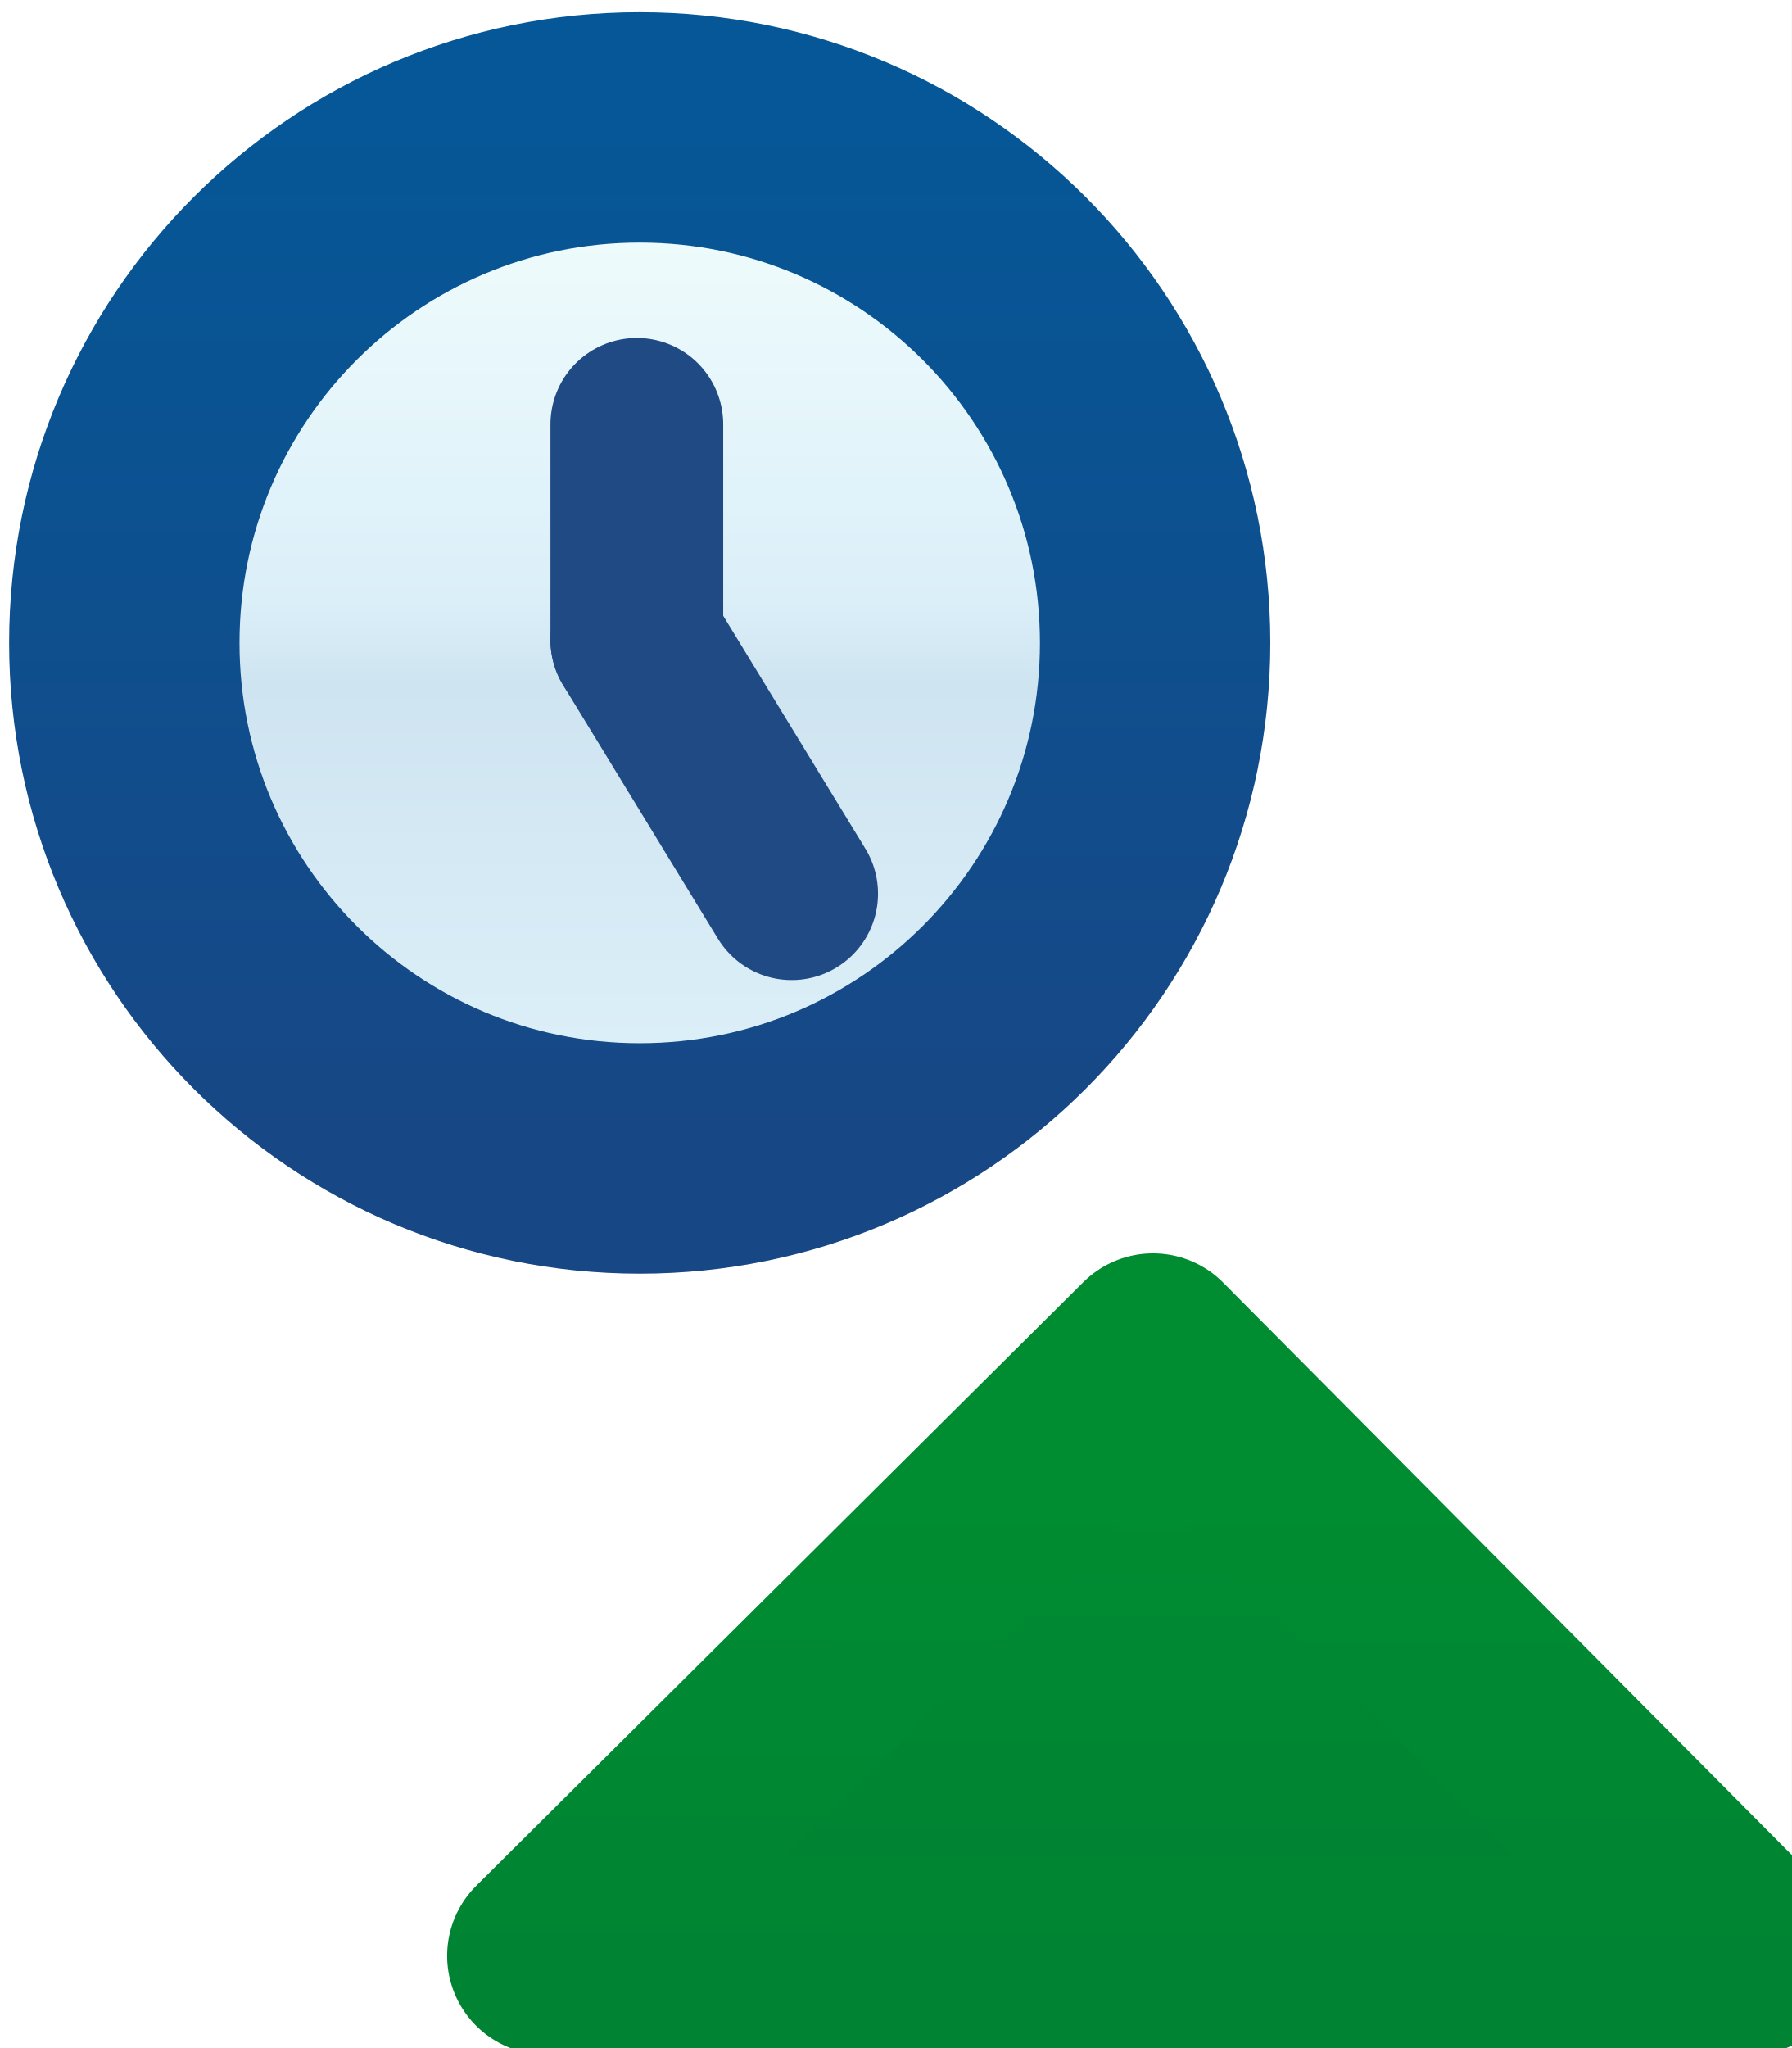
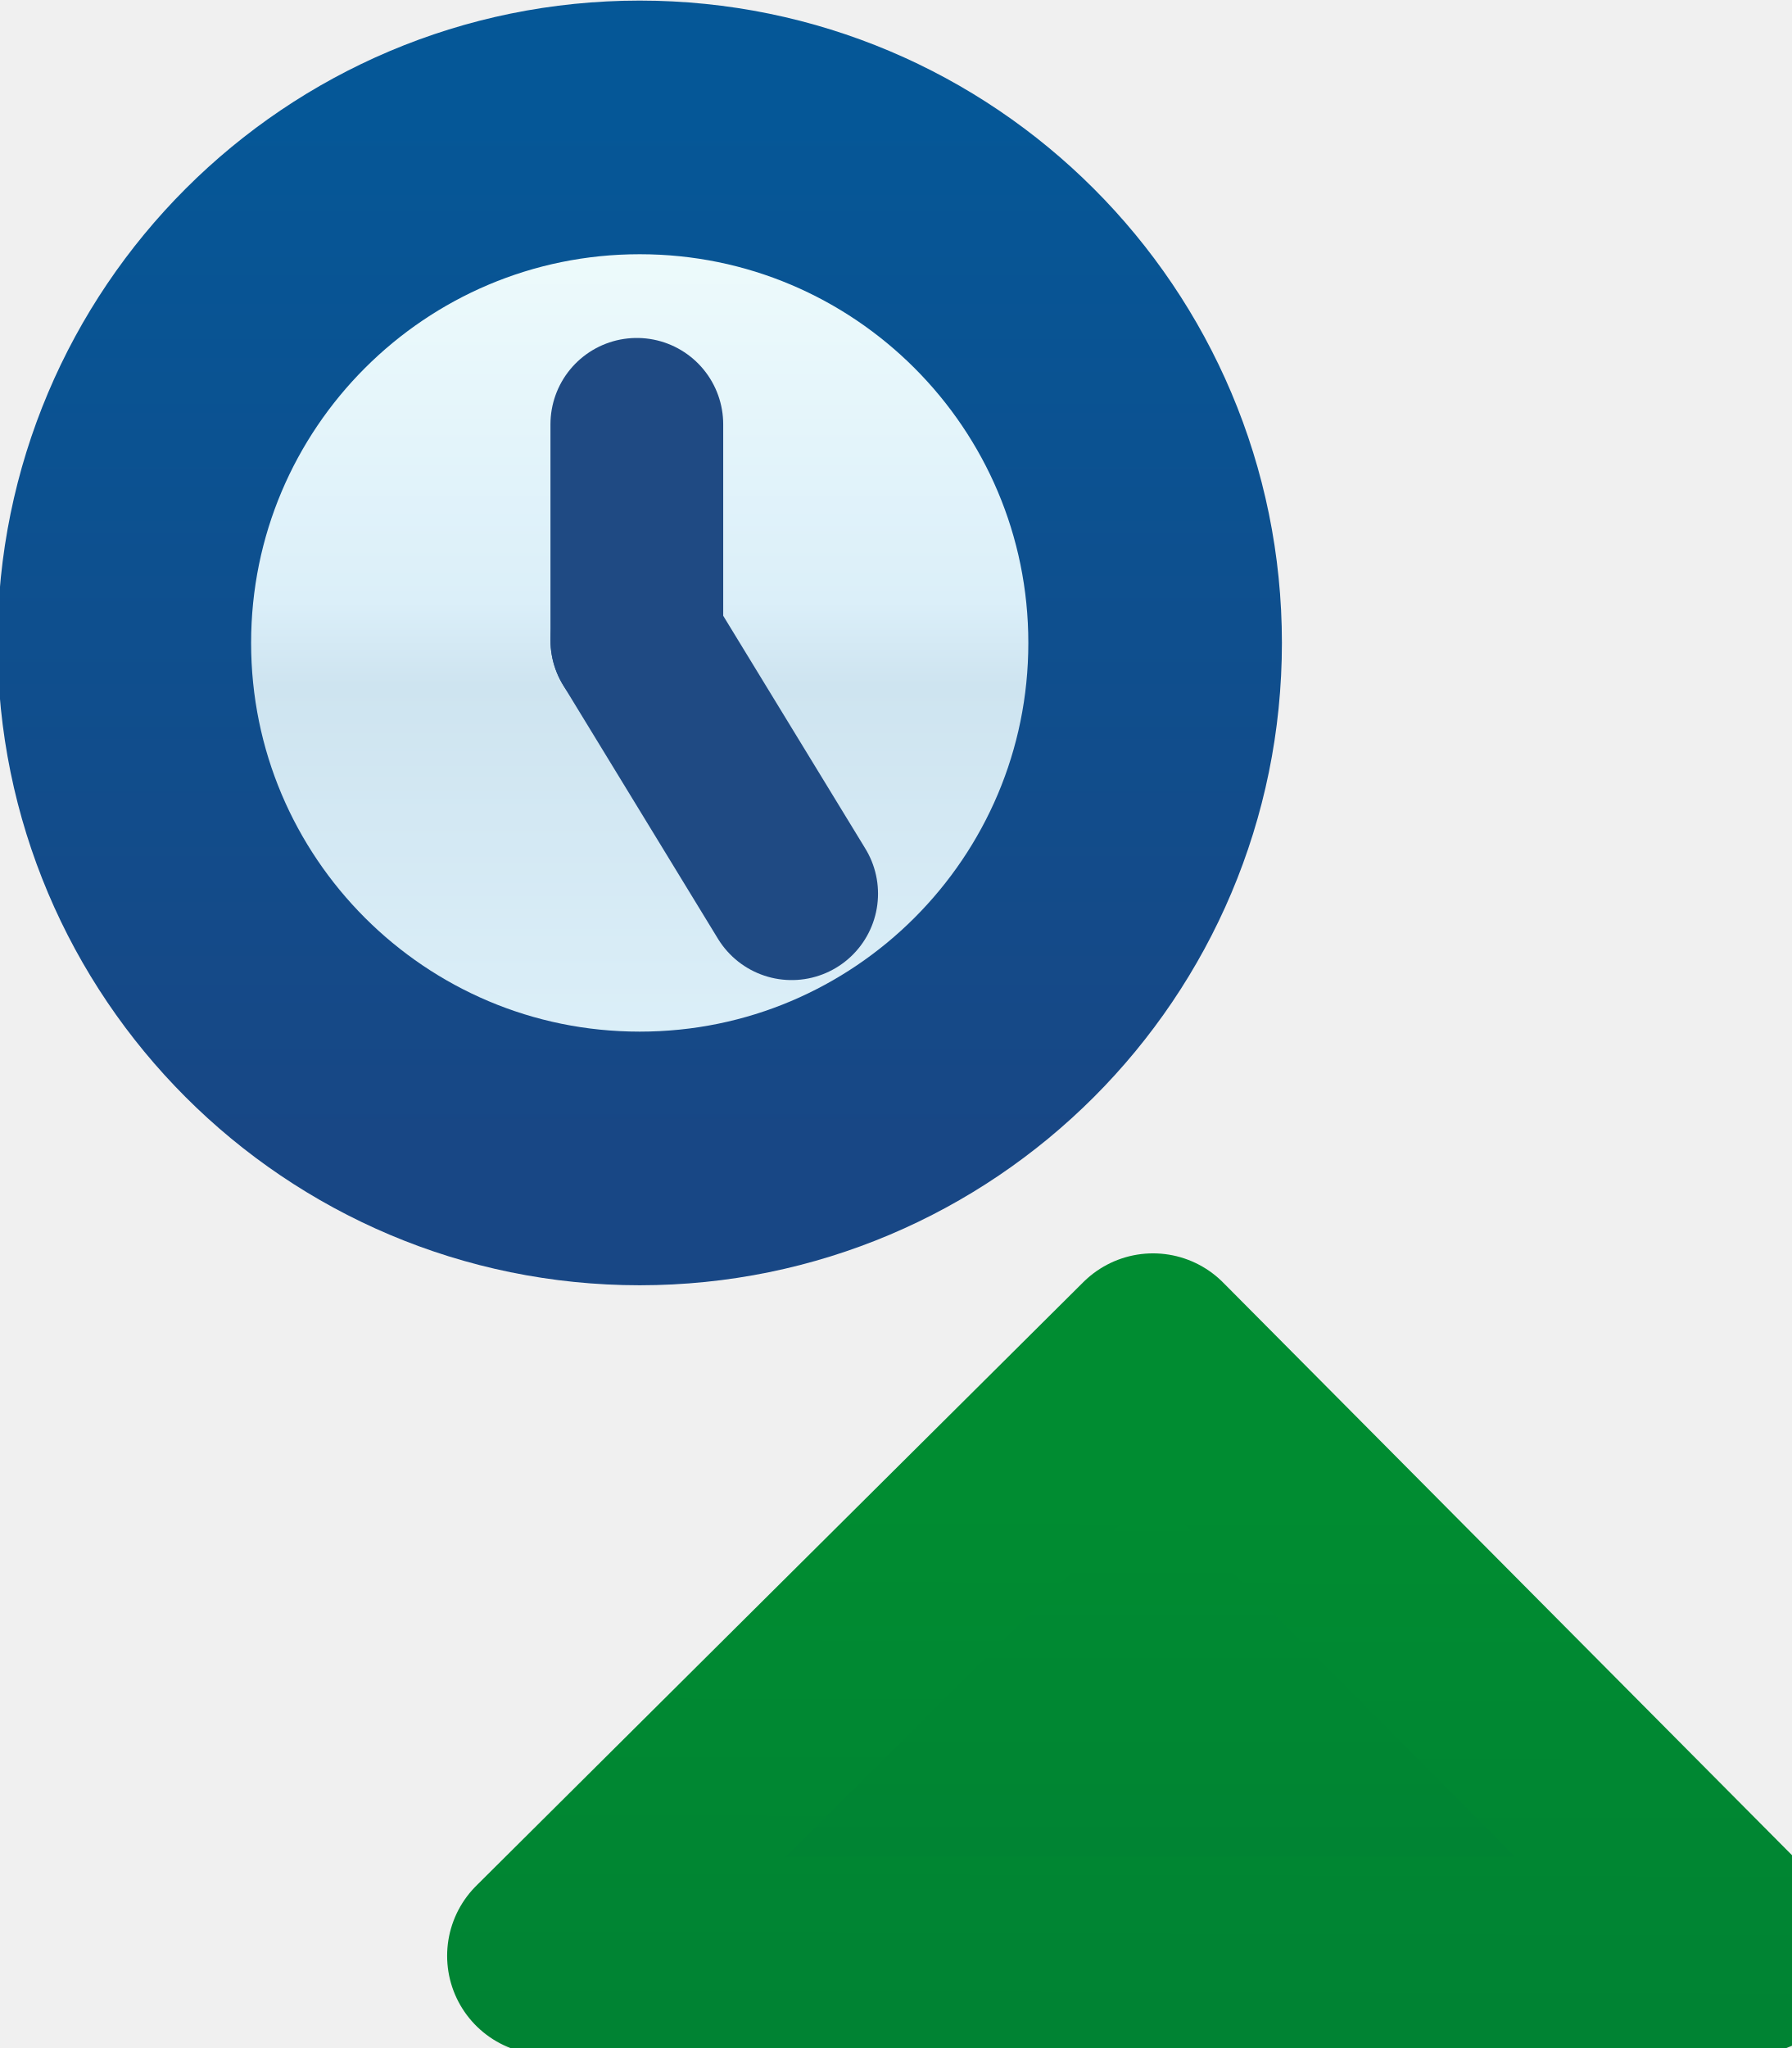
<svg xmlns="http://www.w3.org/2000/svg" xmlns:xlink="http://www.w3.org/1999/xlink" width="7" height="8" id="svg2" version="1.1">
  <defs id="defs4">
    <linearGradient id="linearGradient4096">
      <stop id="stop4098" offset="0" style="stop-color:#008333;stop-opacity:1" />
      <stop id="stop4100" offset="1" style="stop-color:#008c31;stop-opacity:1" />
    </linearGradient>
    <linearGradient id="linearGradient4090">
      <stop id="stop4092" offset="0" style="stop-color:#008333;stop-opacity:1" />
      <stop id="stop4094" offset="1" style="stop-color:#008c31;stop-opacity:1" />
    </linearGradient>
    <linearGradient id="linearGradient4013">
      <stop style="stop-color:#008333;stop-opacity:1" offset="0" id="stop4015" />
      <stop style="stop-color:#008c31;stop-opacity:1" offset="1" id="stop4017" />
    </linearGradient>
    <linearGradient xlink:href="#linearGradient13755" id="linearGradient8584" gradientUnits="userSpaceOnUse" x1="28.005" y1="-5.608" x2="28.005" y2="1.609" />
    <linearGradient id="linearGradient13755">
      <stop style="stop-color:#f1fdfc;stop-opacity:1" offset="0" id="stop13757" />
      <stop id="stop13765" offset="0.455" style="stop-color:#dbeff9;stop-opacity:1" />
      <stop id="stop13763" offset="0.545" style="stop-color:#cee4f0;stop-opacity:1" />
      <stop style="stop-color:#def1fa;stop-opacity:1" offset="1" id="stop13759" />
    </linearGradient>
    <linearGradient xlink:href="#linearGradient13831" id="linearGradient8586" gradientUnits="userSpaceOnUse" x1="30.034" y1="-6.111" x2="30.034" y2="1.909" />
    <linearGradient id="linearGradient13831">
      <stop style="stop-color:#055797;stop-opacity:1;" offset="0" id="stop13833" />
      <stop style="stop-color:#184785;stop-opacity:1" offset="1" id="stop13835" />
    </linearGradient>
    <linearGradient gradientUnits="userSpaceOnUse" y2="1042.475" x2="7" y1="1045.362" x1="7" id="linearGradient3855" xlink:href="#linearGradient3848" />
+     <filter height="1.54" y="-0.27" width="1.27" x="-0.135" id="filter3896">
+       <feGaussianBlur id="feGaussianBlur3898" stdDeviation="0.516" />
+     </filter>
    <linearGradient id="linearGradient3846-1">
      <stop id="stop3848-6" offset="0" style="stop-color:#4a2aa7;stop-opacity:1;" />
      <stop id="stop3850-8" offset="1" style="stop-color:#6c4fc2;stop-opacity:1" />
    </linearGradient>
    <linearGradient gradientTransform="matrix(0.9999953,0.00305796,-0.00305796,0.9999953,23.19117,0.04157548)" gradientUnits="userSpaceOnUse" y2="1042.362" x2="-11" y1="1046.362" x1="-11" id="linearGradient3852-3" xlink:href="#linearGradient3846-1" />
    <linearGradient gradientTransform="matrix(0.9999953,0.00305796,-0.00305796,0.9999953,23.19117,0.04157548)" gradientUnits="userSpaceOnUse" y2="1042.362" x2="-11" y1="1046.362" x1="-11" id="linearGradient3852" xlink:href="#linearGradient3846" />
    <linearGradient gradientTransform="translate(20,0)" xlink:href="#linearGradient3828-7-5-2" id="linearGradient3154" gradientUnits="userSpaceOnUse" x1="7" y1="1049.862" x2="15" y2="1049.862" />
    <linearGradient id="linearGradient3828-7-5-2">
      <stop id="stop3830-4-1-7" offset="0" style="stop-color:#b4bbd1;stop-opacity:1;" />
      <stop id="stop3832-0-7-6" offset="1" style="stop-color:#6d83ac;stop-opacity:1" />
    </linearGradient>
    <linearGradient xlink:href="#linearGradient3828-7-5-2" id="linearGradient3103-1-5" gradientUnits="userSpaceOnUse" gradientTransform="translate(0,-2)" x1="7" y1="1049.862" x2="15" y2="1049.862" />
    <linearGradient xlink:href="#linearGradient3828-7-5" id="linearGradient3103-1" gradientUnits="userSpaceOnUse" gradientTransform="translate(20,-2)" x1="7" y1="1049.862" x2="15" y2="1049.862" />
    <linearGradient id="linearGradient3828-7-5">
      <stop id="stop3830-4-1" offset="0" style="stop-color:#b4bbd1;stop-opacity:1;" />
      <stop id="stop3832-0-7" offset="1" style="stop-color:#6d83ac;stop-opacity:1" />
    </linearGradient>
    <linearGradient xlink:href="#linearGradient3828-7-5" id="linearGradient3069-5" gradientUnits="userSpaceOnUse" gradientTransform="translate(0,-6)" x1="7" y1="1049.862" x2="15" y2="1049.862" />
    <linearGradient xlink:href="#linearGradient3828-7-8" id="linearGradient3103" gradientUnits="userSpaceOnUse" gradientTransform="translate(20,-8)" x1="7" y1="1049.862" x2="15" y2="1049.862" />
    <linearGradient id="linearGradient3828-7-8">
      <stop id="stop3830-4-8" offset="0" style="stop-color:#b4bbd1;stop-opacity:1;" />
      <stop id="stop3832-0-2" offset="1" style="stop-color:#6d83ac;stop-opacity:1" />
    </linearGradient>
    <linearGradient xlink:href="#linearGradient3828-7-8" id="linearGradient3069-4" gradientUnits="userSpaceOnUse" gradientTransform="translate(0,-6)" x1="7" y1="1049.862" x2="15" y2="1049.862" />
    <linearGradient xlink:href="#linearGradient3828-7" id="linearGradient3069" gradientUnits="userSpaceOnUse" gradientTransform="translate(20,-6)" x1="7" y1="1049.862" x2="15" y2="1049.862" />
    <linearGradient id="linearGradient3828-7">
      <stop id="stop3830-4" offset="0" style="stop-color:#b4bbd1;stop-opacity:1;" />
      <stop id="stop3832-0" offset="1" style="stop-color:#6d83ac;stop-opacity:1" />
    </linearGradient>
    <linearGradient gradientTransform="translate(0,-4)" gradientUnits="userSpaceOnUse" y2="1049.862" x2="15" y1="1049.862" x1="7" id="linearGradient3834-1" xlink:href="#linearGradient3828-7" />
    <linearGradient gradientTransform="translate(20,-4)" gradientUnits="userSpaceOnUse" y2="1049.862" x2="15" y1="1049.862" x1="7" id="linearGradient3834" xlink:href="#linearGradient3828" />
    <mask id="mask3991" maskUnits="userSpaceOnUse">
      <g style="fill:#ffffff" id="g3993" transform="matrix(1,0,0,-1,-46.1778,2068.629)">
        <rect transform="scale(1,-1)" y="-1022.267" x="48.178" height="5" width="10" id="rect3995" style="fill:#ffffff;fill-opacity:1;stroke:none" />
        <rect transform="scale(1,-1)" y="-1021.267" x="49.178" height="3" width="8" id="rect3997" style="fill:#ffffff;fill-opacity:1;stroke:none" />
        <rect transform="scale(1,-1)" y="-1020.267" x="50.178" height="1" width="1" id="rect3999" style="fill:#ffffff;fill-opacity:1;stroke:none" />
        <rect transform="scale(1,-1)" y="-1020.267" x="52.178" height="1" width="4" id="rect4001" style="fill:#ffffff;fill-opacity:1;stroke:none" />
      </g>
    </mask>
    <linearGradient id="linearGradient3829-7">
      <stop id="stop3831-6" offset="0" style="stop-color:#8297bc;stop-opacity:1" />
      <stop id="stop3833-1" offset="1" style="stop-color:#6c81ad;stop-opacity:1" />
    </linearGradient>
    <linearGradient y2="-1019.767" x2="56.178" y1="-1019.767" x1="52.178" gradientUnits="userSpaceOnUse" id="linearGradient3853-2" xlink:href="#linearGradient3829-7" />
    <linearGradient id="linearGradient3047-8">
      <stop style="stop-color:#146d39;stop-opacity:1" offset="0" id="stop3049-2" />
      <stop style="stop-color:#359b58;stop-opacity:1" offset="1" id="stop3051-4" />
    </linearGradient>
    <linearGradient y2="1067.051" x2="11.339" y1="1064.051" x1="11.339" gradientTransform="matrix(1,0,0,-1,-6.266193,2108.629)" gradientUnits="userSpaceOnUse" id="linearGradient3861-8" xlink:href="#linearGradient3047-8" />
    <linearGradient id="linearGradient5103-3-7-7">
      <stop id="stop5105-5-4-4" offset="0" style="stop-color:#96b956;stop-opacity:1" />
      <stop style="stop-color:#c6d560;stop-opacity:1" offset="0.267" id="stop7550-07-0-0" />
      <stop style="stop-color:#cfdc63;stop-opacity:1" offset="0.517" id="stop7548-6-9-9" />
      <stop id="stop5107-7-48-4" offset="1" style="stop-color:#abca52;stop-opacity:1" />
    </linearGradient>
    <linearGradient y2="1048.051" x2="12.339" y1="1043.051" x1="12.339" gradientTransform="matrix(1,0,0,-1,-6.266193,2088.629)" gradientUnits="userSpaceOnUse" id="linearGradient3864" xlink:href="#linearGradient5103-3-7" />
    <linearGradient y2="1067.051" x2="11.339" y1="1064.051" x1="11.339" gradientTransform="matrix(1,0,0,-1,-6.266193,2108.629)" gradientUnits="userSpaceOnUse" id="linearGradient3861" xlink:href="#linearGradient3047" />
    <linearGradient y2="-1019.767" x2="56.178" y1="-1019.767" x1="52.178" gradientUnits="userSpaceOnUse" id="linearGradient3853" xlink:href="#linearGradient3829" />
    <linearGradient y2="-1017.267" x2="53.178" y1="-1022.267" x1="53.178" gradientUnits="userSpaceOnUse" id="linearGradient3851" xlink:href="#linearGradient3837" />
    <linearGradient gradientUnits="userSpaceOnUse" y2="-1017.267" x2="53.178" y1="-1022.267" x1="53.178" id="linearGradient3843" xlink:href="#linearGradient3837" />
    <linearGradient gradientUnits="userSpaceOnUse" y2="-1019.767" x2="56.178" y1="-1019.767" x1="52.178" id="linearGradient3835" xlink:href="#linearGradient3829" />
    <linearGradient xlink:href="#linearGradient3047" id="linearGradient6482" gradientUnits="userSpaceOnUse" gradientTransform="translate(19.91161,-40)" x1="11.339" y1="1064.051" x2="11.339" y2="1067.051" />
    <linearGradient id="linearGradient8562">
      <stop id="stop8564" offset="0" style="stop-color:#6994ad;stop-opacity:1" />
      <stop id="stop8566" offset="1" style="stop-color:#005596;stop-opacity:1" />
    </linearGradient>
    <linearGradient y2="1067.051" x2="11.339" y1="1064.051" x1="11.339" gradientTransform="translate(19.91161,-40)" gradientUnits="userSpaceOnUse" id="linearGradient9565" xlink:href="#linearGradient8562" />
    <linearGradient id="linearGradient5103-3-7">
      <stop id="stop5105-5-4" offset="0" style="stop-color:#96b956;stop-opacity:1" />
      <stop style="stop-color:#c6d560;stop-opacity:1" offset="0.267" id="stop7550-07-0" />
      <stop style="stop-color:#cfdc63;stop-opacity:1" offset="0.517" id="stop7548-6-9" />
      <stop id="stop5107-7-48" offset="1" style="stop-color:#abca52;stop-opacity:1" />
    </linearGradient>
    <linearGradient y2="1048.051" x2="12.339" y1="1043.051" x1="12.339" gradientTransform="translate(19.91161,-20)" gradientUnits="userSpaceOnUse" id="linearGradient9563" xlink:href="#linearGradient5103-3-7" />
    <linearGradient id="linearGradient23102">
      <stop id="stop23104" offset="0" style="stop-color:#c9473e;stop-opacity:1" />
      <stop style="stop-color:#f35863;stop-opacity:1" offset="0.254" id="stop23118" />
      <stop id="stop23106" offset="1" style="stop-color:#f6928e;stop-opacity:1" />
    </linearGradient>
    <linearGradient id="linearGradient3047">
      <stop style="stop-color:#146d39;stop-opacity:1" offset="0" id="stop3049" />
      <stop style="stop-color:#359b58;stop-opacity:1" offset="1" id="stop3051" />
    </linearGradient>
    <linearGradient id="linearGradient3829">
      <stop id="stop3831" offset="0" style="stop-color:#8297bc;stop-opacity:1" />
      <stop id="stop3833" offset="1" style="stop-color:#6c81ad;stop-opacity:1" />
    </linearGradient>
    <linearGradient id="linearGradient3837">
      <stop id="stop3839" offset="0" style="stop-color:#6f8db9;stop-opacity:1;" />
      <stop id="stop3841" offset="1" style="stop-color:#1b639e;stop-opacity:1" />
    </linearGradient>
    <linearGradient id="linearGradient3828">
      <stop id="stop3830" offset="0" style="stop-color:#b4bbd1;stop-opacity:1;" />
      <stop id="stop3832" offset="1" style="stop-color:#6d83ac;stop-opacity:1" />
    </linearGradient>
    <linearGradient id="linearGradient3846">
      <stop id="stop3848" offset="0" style="stop-color:#008233;stop-opacity:1" />
      <stop id="stop3850" offset="1" style="stop-color:#008c31;stop-opacity:1" />
    </linearGradient>
    <linearGradient id="linearGradient3848">
      <stop id="stop3851" offset="0" style="stop-color:#50b053;stop-opacity:1;" />
      <stop id="stop3853" offset="1" style="stop-color:#9ad16d;stop-opacity:1" />
    </linearGradient>
    <linearGradient gradientUnits="userSpaceOnUse" y2="1042.475" x2="7" y1="1045.362" x1="7" id="linearGradient3855-4" xlink:href="#linearGradient3848-0" />
    <linearGradient id="linearGradient3848-0">
      <stop id="stop3851-9" offset="0" style="stop-color:#50b053;stop-opacity:1;" />
      <stop id="stop3853-4" offset="1" style="stop-color:#9ad16d;stop-opacity:1" />
    </linearGradient>
    <linearGradient gradientTransform="matrix(0.9999953,0.00305796,-0.00305796,0.9999953,23.19117,0.04157548)" gradientUnits="userSpaceOnUse" y2="1042.362" x2="-11" y1="1046.362" x1="-11" id="linearGradient3852-8" xlink:href="#linearGradient3846-8" />
    <linearGradient id="linearGradient3846-8">
      <stop id="stop3848-2" offset="0" style="stop-color:#008233;stop-opacity:1" />
      <stop id="stop3850-4" offset="1" style="stop-color:#008c31;stop-opacity:1" />
    </linearGradient>
    <linearGradient gradientTransform="matrix(0.5322239,0,0,0.5322239,0.2214826,495.4652)" y2="1042.475" x2="7" y1="1045.362" x1="7" gradientUnits="userSpaceOnUse" id="linearGradient3982" xlink:href="#linearGradient4013" />
    <linearGradient y2="1042.362" x2="-11" y1="1046.362" x1="-11" gradientTransform="matrix(0.5322214,0.00162752,-0.00162752,0.5322214,12.56438,495.4873)" gradientUnits="userSpaceOnUse" id="linearGradient3984" xlink:href="#linearGradient3846-8" />
    <linearGradient xlink:href="#linearGradient4013" id="linearGradient4059" gradientUnits="userSpaceOnUse" gradientTransform="matrix(0.5322239,0,0,0.5322239,20.22148,495.4652)" x1="7" y1="1045.362" x2="7" y2="1042.475" />
    <linearGradient xlink:href="#linearGradient3846-8" id="linearGradient4061" gradientUnits="userSpaceOnUse" gradientTransform="matrix(0.5322214,0.00162752,-0.00162752,0.5322214,32.56437,495.4873)" x1="-11" y1="1046.362" x2="-11" y2="1042.362" />
    <linearGradient gradientTransform="matrix(0.5139002,0,0,0.5139002,0.3817492,514.5315)" y2="1042.475" x2="7" y1="1045.362" x1="7" gradientUnits="userSpaceOnUse" id="linearGradient3982-5" xlink:href="#linearGradient4013-5" />
    <linearGradient id="linearGradient4013-5">
      <stop style="stop-color:#ffffff;stop-opacity:1" offset="0" id="stop4015-1" />
      <stop style="stop-color:#ffffff;stop-opacity:1" offset="1" id="stop4017-7" />
    </linearGradient>
    <linearGradient y2="1042.362" x2="-11" y1="1046.362" x1="-11" gradientTransform="matrix(0.5138978,0.00157149,-0.00157149,0.5138978,12.29969,514.5529)" gradientUnits="userSpaceOnUse" id="linearGradient3984-1" xlink:href="#linearGradient4030" />
    <linearGradient id="linearGradient4030">
      <stop style="stop-color:#4424a3;stop-opacity:1" offset="0" id="stop4032" />
      <stop style="stop-color:#4424a3;stop-opacity:1" offset="1" id="stop4034" />
    </linearGradient>
    <linearGradient y2="1042.475" x2="7" y1="1045.362" x1="7" gradientTransform="matrix(0.5139002,0,0,0.5139002,0.3817492,514.5315)" gradientUnits="userSpaceOnUse" id="linearGradient4055" xlink:href="#linearGradient4096" />
    <linearGradient y2="1042.362" x2="-11" y1="1046.362" x1="-11" gradientTransform="matrix(0.5138978,0.00157149,-0.00157149,0.5138978,12.29969,514.5529)" gradientUnits="userSpaceOnUse" id="linearGradient4057" xlink:href="#linearGradient4090" />
  </defs>
  <g id="layer1" transform="translate(0,-1044.362)">
-     <rect style="opacity:1;fill:#ffffff;fill-opacity:1;stroke:none;stroke-opacity:1" id="rect3454" width="7" height="8" x="0" y="1044.362" />
    <g style="display:inline" id="g8579" transform="matrix(0.4148642,0,0,0.4148642,-19.81075,612.1688)">
-       <path transform="matrix(1.213499,0,0,1.213499,22.22621,1050.251)" d="m 30,-2 a 4,4 0 0 1 -4,4 4,4 0 0 1 -4,-4 4,4 0 0 1 4,-4 4,4 0 0 1 4,4 z" id="path13745" style="fill:url(#linearGradient8584);fill-opacity:1;stroke:url(#linearGradient8586);stroke-width:1.788;stroke-linecap:round;stroke-linejoin:round;stroke-miterlimit:4;stroke-opacity:1;stroke-dasharray:none" />
+       <path transform="matrix(1.213499,0,0,1.213499,22.22621,1050.251)" d="m 30,-2 a 4,4 0 1 1 -8,0 4,4 0 1 1 8,0 z" id="path13745" style="fill:url(#linearGradient8584);fill-opacity:1;stroke:url(#linearGradient8586);stroke-width:1.968;stroke-linecap:round;stroke-linejoin:round;stroke-miterlimit:4;stroke-opacity:1;stroke-dasharray:none" />
      <path id="path13811" d="m 53.75,1047.797 0,-2.031" style="fill:none;stroke:#1f4a83;stroke-width:1.627;stroke-linecap:round;stroke-linejoin:round;stroke-miterlimit:4;stroke-opacity:1;stroke-dasharray:none" />
      <path id="path13811-9" d="m 53.75,1047.797 1.458,2.388" style="fill:none;stroke:#1f4a83;stroke-width:1.627;stroke-linecap:round;stroke-linejoin:round;stroke-miterlimit:4;stroke-opacity:1;stroke-dasharray:none;display:inline" />
      <g transform="matrix(2.410427,0,0,2.410427,40.53842,-1450.687)" id="layer1-7">
        <g id="g3866" />
      </g>
    </g>
    <path id="path3836-1" d="m 6.846,1052 -2.341,-2.356 -2.372,2.358 z" style="fill:url(#linearGradient4055);fill-opacity:1;stroke:url(#linearGradient4057);stroke-width:0.772;stroke-linejoin:round;stroke-miterlimit:4;stroke-opacity:1;stroke-dasharray:none;display:inline" />
  </g>
</svg>
